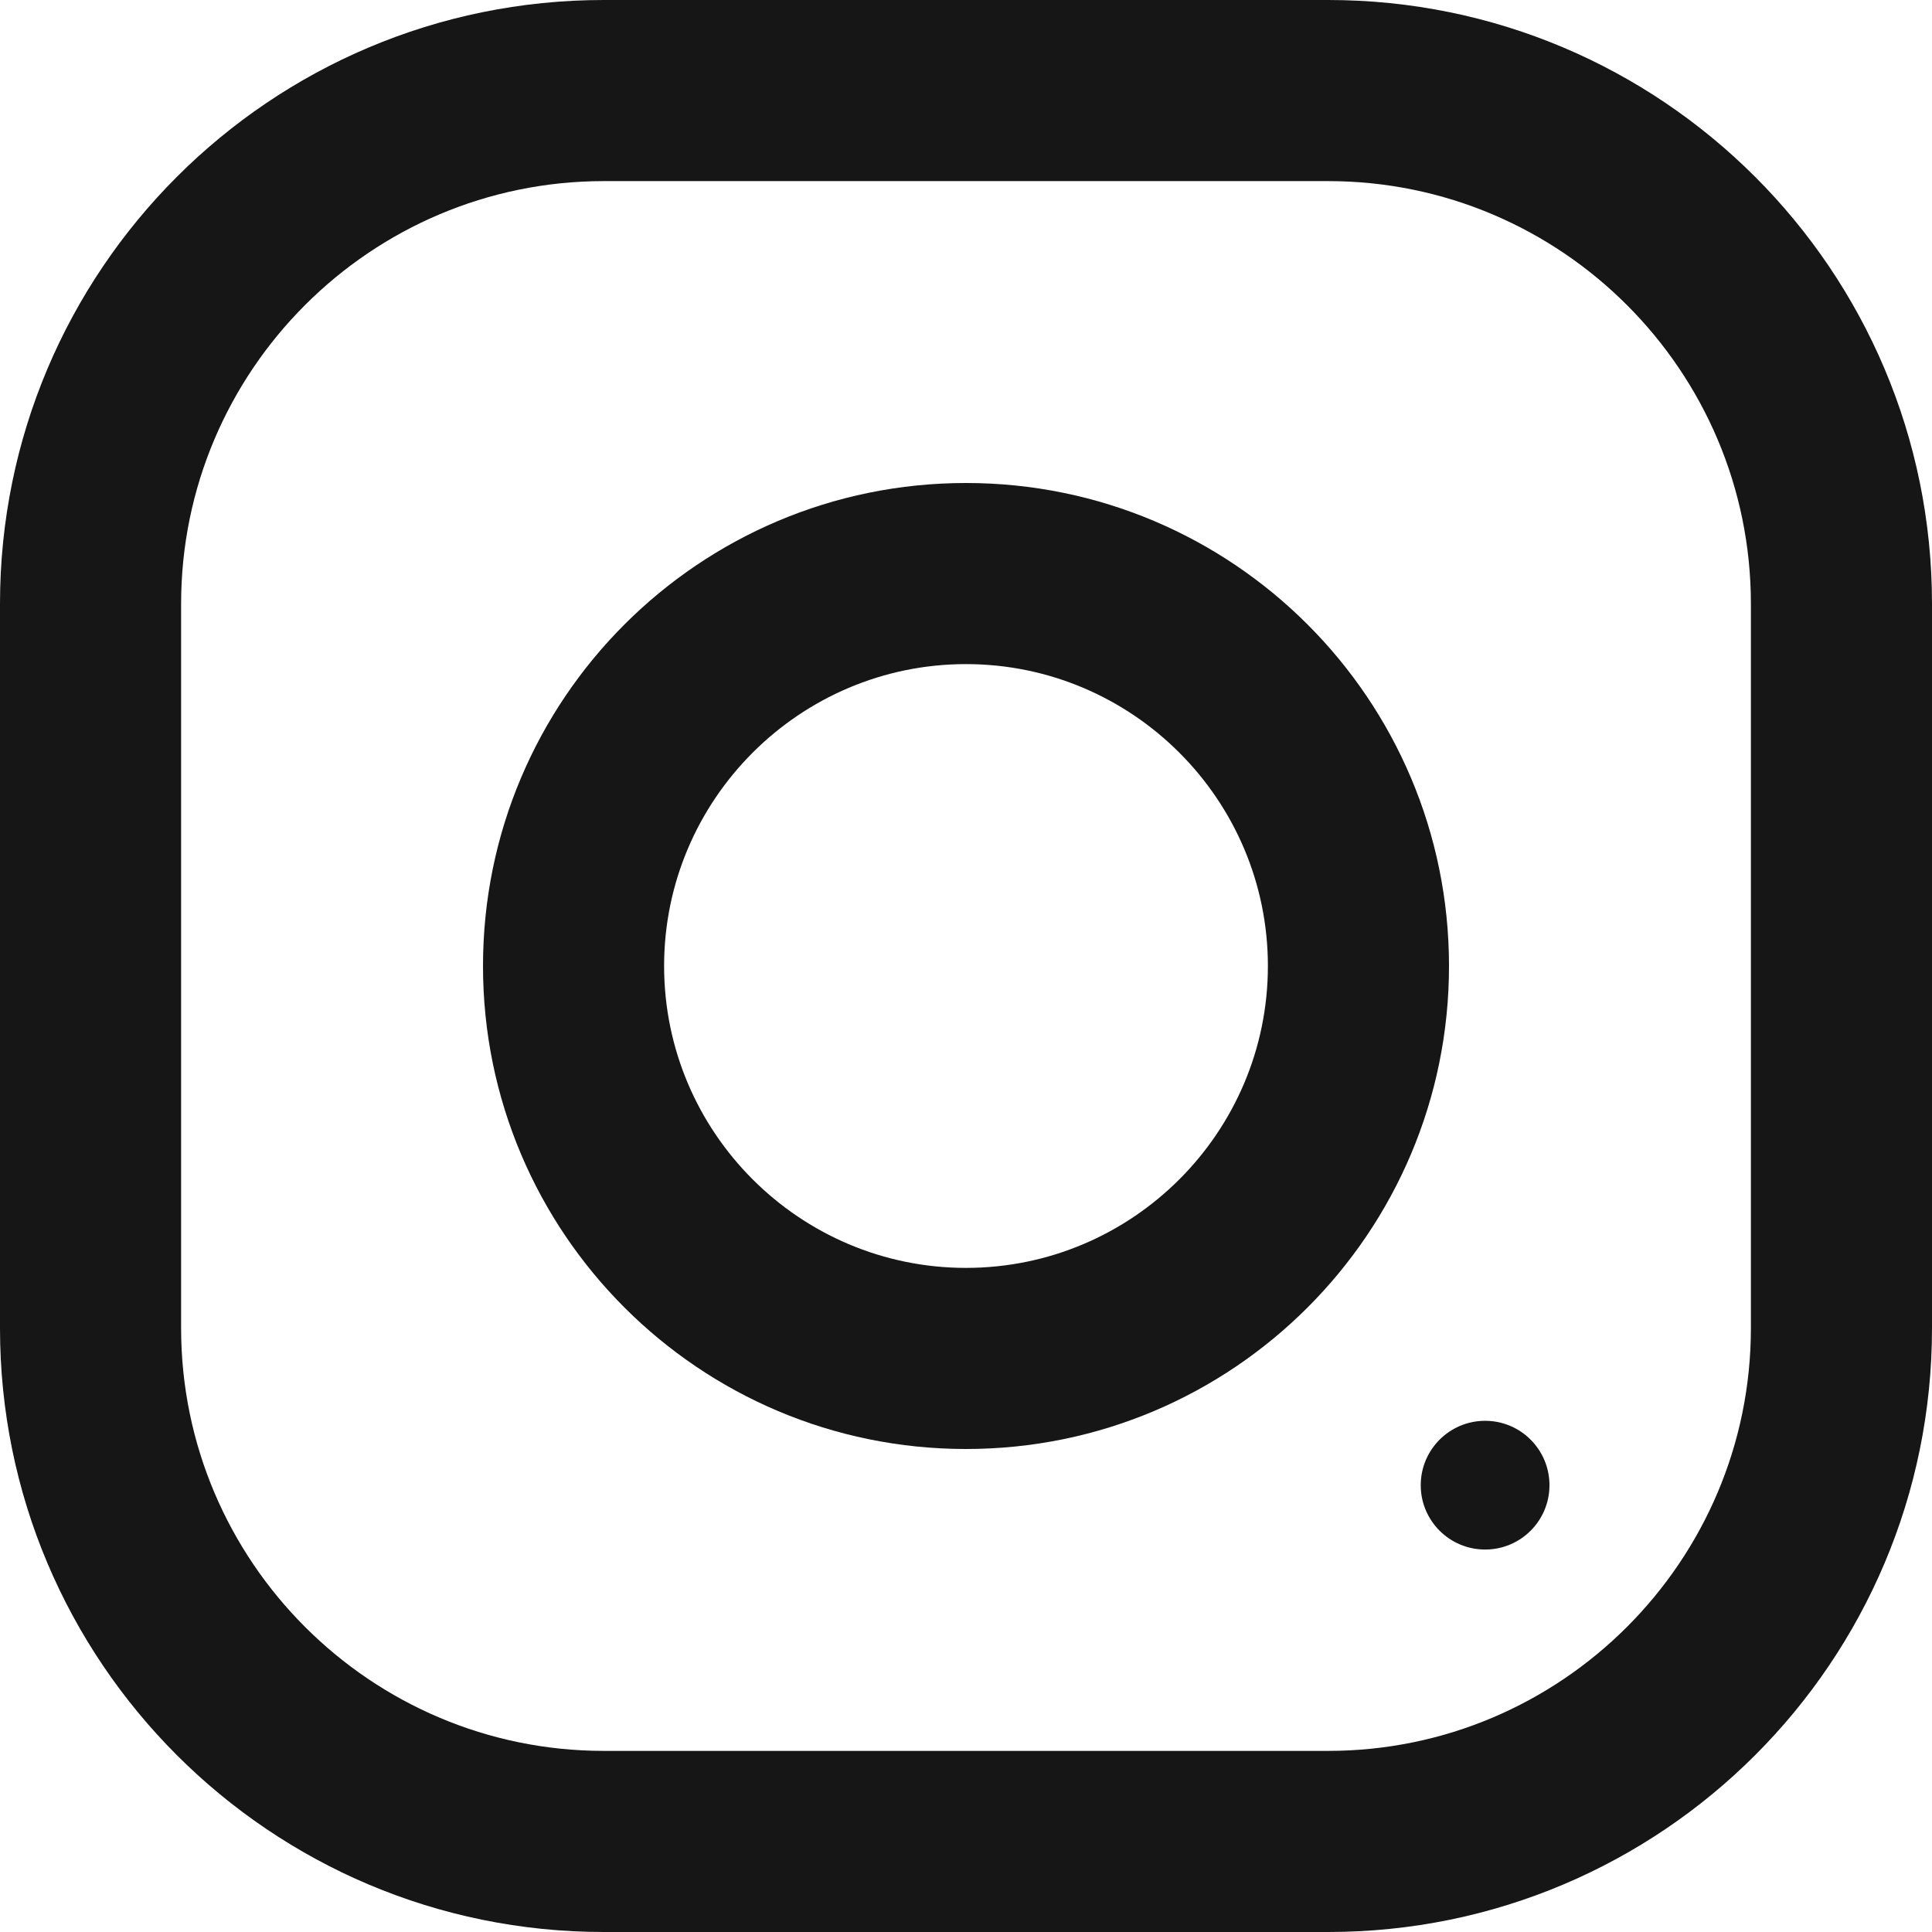
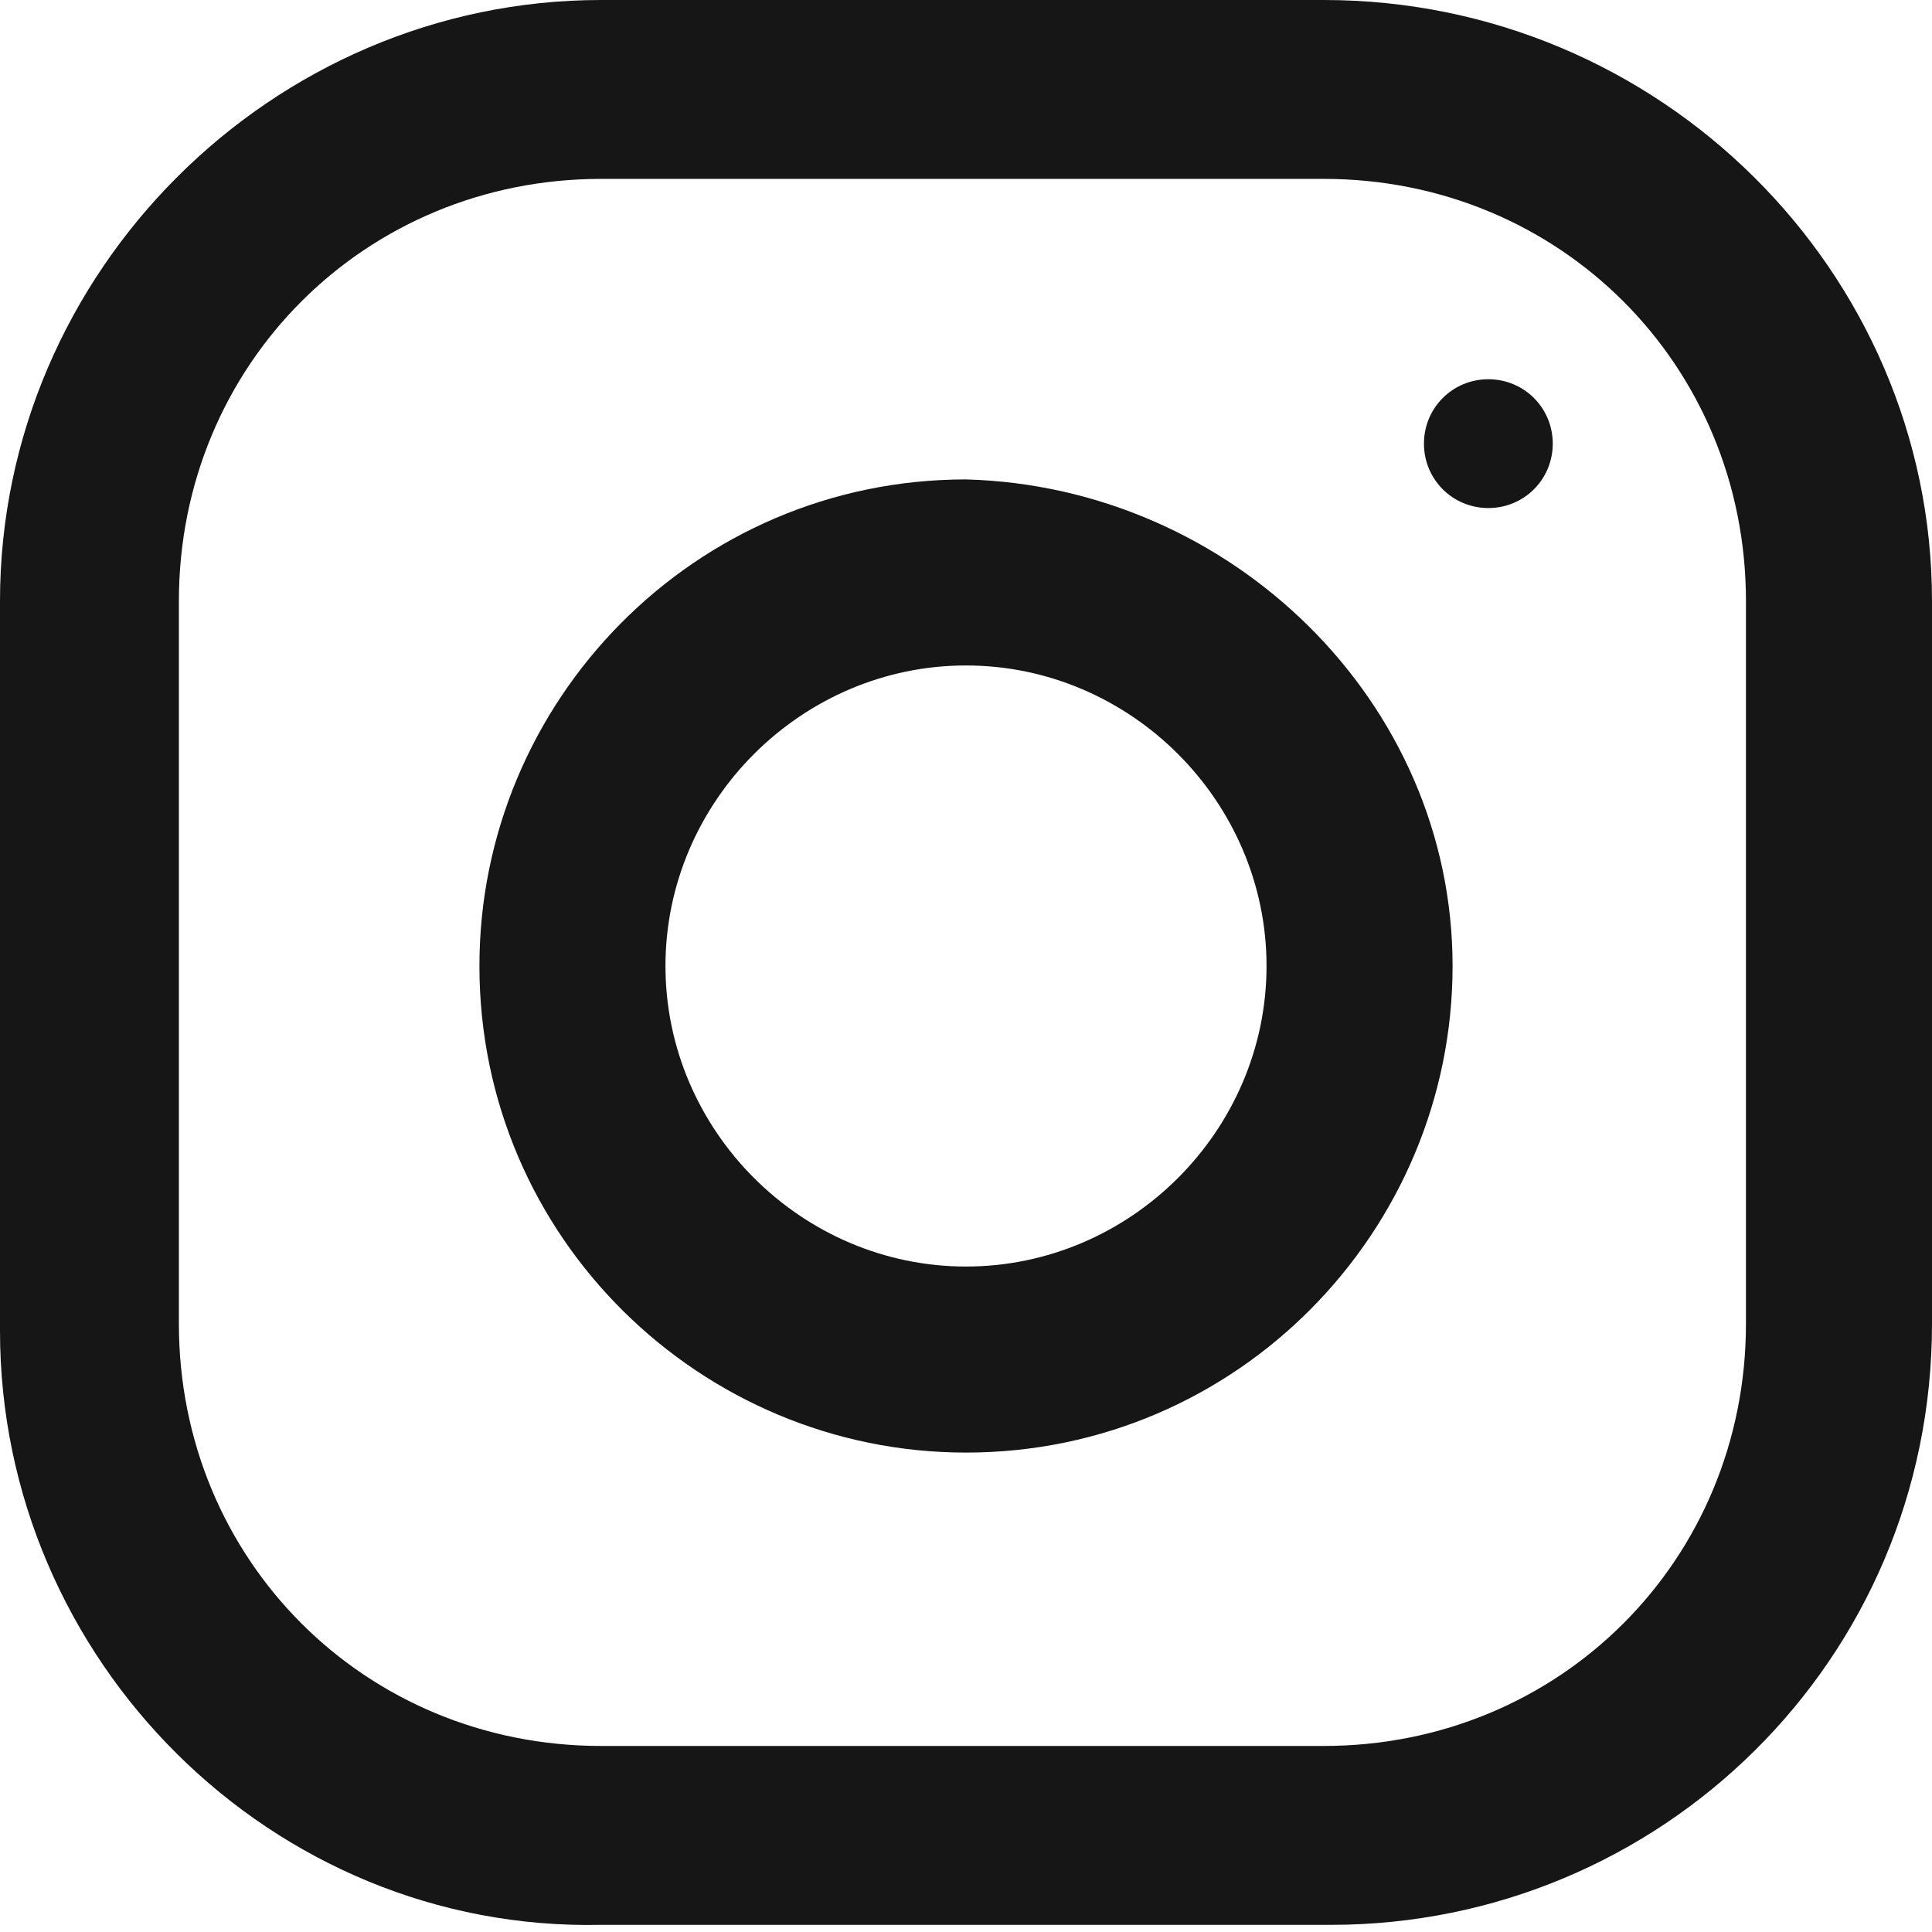
- <svg xmlns="http://www.w3.org/2000/svg" width="27" height="27" viewBox="0 0 27 27" fill="none">
-   <path d="M18.562 27H8.438C3.778 27 0 23.222 0 18.562V8.438C0 3.778 3.778 0 8.438 0H18.562C23.222 0 27 3.778 27 8.438V18.562C27 23.222 23.222 27 18.562 27ZM24.469 8.438C24.469 5.181 21.819 2.531 18.562 2.531H8.438C5.181 2.531 2.531 5.181 2.531 8.438V18.562C2.531 21.819 5.181 24.469 8.438 24.469H18.562C21.819 24.469 24.469 21.819 24.469 18.562V8.438Z" fill="#161616" />
-   <path d="M13.5 20.25C9.772 20.25 6.75 17.228 6.75 13.5C6.75 9.772 9.772 6.75 13.5 6.75C17.228 6.75 20.25 9.772 20.25 13.5C20.25 17.228 17.228 20.25 13.5 20.25ZM13.5 9.281C11.175 9.281 9.281 11.175 9.281 13.5C9.281 15.827 11.175 17.719 13.5 17.719C15.825 17.719 17.719 15.827 17.719 13.5C17.719 11.175 15.825 9.281 13.5 9.281Z" fill="#161616" />
-   <path d="M20.755 19.856C21.252 19.856 21.654 20.259 21.654 20.756C21.654 21.253 21.252 21.655 20.755 21.655C20.258 21.655 19.855 21.253 19.855 20.756C19.855 20.259 20.258 19.856 20.755 19.856Z" fill="#161616" />
+ <svg xmlns="http://www.w3.org/2000/svg" version="1.1" id="Слой_1" x="0px" y="0px" viewBox="0 0 27 27" style="enable-background:new 0 0 27 27;" xml:space="preserve">
+   <style type="text/css">
+ 	.st0{fill:#161616;}
+ </style>
+   <path class="st0" d="M27,8.4v10.1c0,4.7-3.8,8.4-8.4,8.4H8.4C3.8,27,0,23.2,0,18.6V8.4C0,3.8,3.8,0,8.4,0h10.1C23.2,0,27,3.8,27,8.4  z M8.4,2.5c-3.3,0-5.9,2.6-5.9,5.9v10.1c0,3.3,2.6,5.9,5.9,5.9h10.1c3.3,0,5.9-2.6,5.9-5.9V8.4c0-3.3-2.6-5.9-5.9-5.9H8.4z" />
+   <path class="st0" d="M20.3,13.5c0,3.7-3,6.8-6.8,6.8c-3.7,0-6.8-3-6.8-6.8c0-3.7,3-6.8,6.8-6.8C17.2,6.8,20.3,9.8,20.3,13.5z   M9.3,13.5c0,2.3,1.9,4.2,4.2,4.2c2.3,0,4.2-1.9,4.2-4.2s-1.9-4.2-4.2-4.2C11.2,9.3,9.3,11.2,9.3,13.5z" />
+   <path class="st0" d="M19.9,6.2c0-0.5,0.4-0.9,0.9-0.9c0.5,0,0.9,0.4,0.9,0.9c0,0.5-0.4,0.9-0.9,0.9C20.3,7.1,19.9,6.7,19.9,6.2z" />
</svg>
